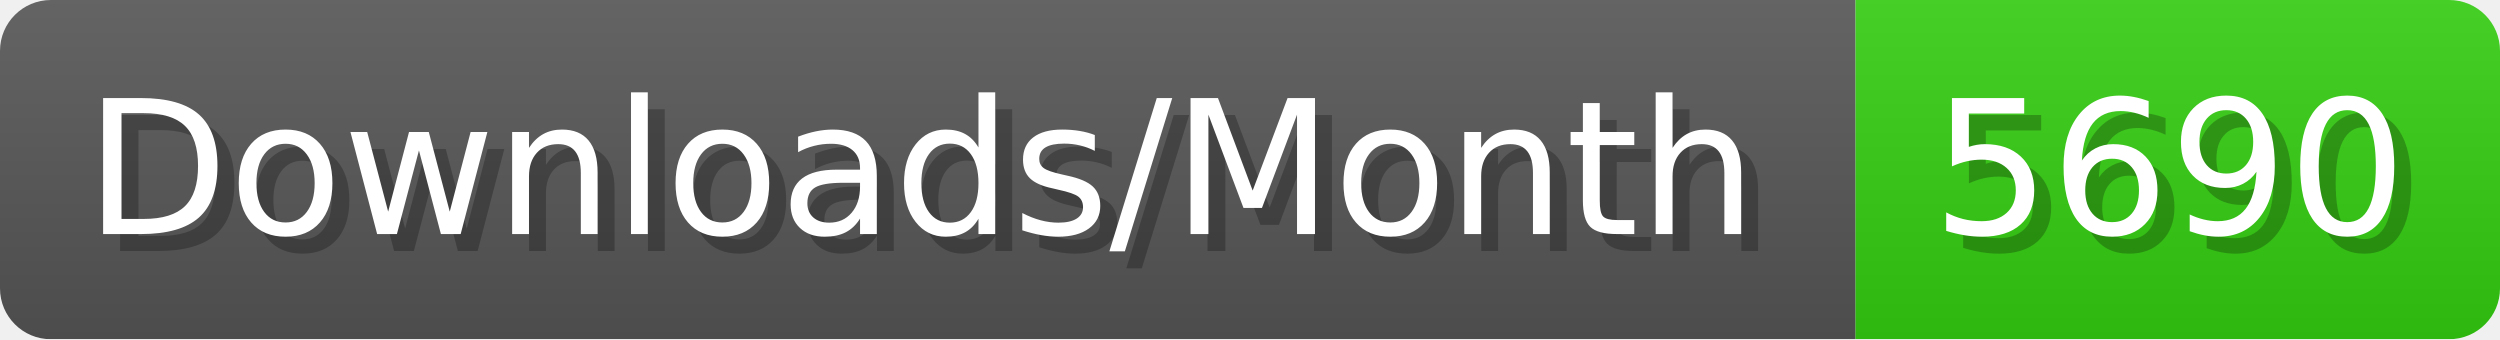
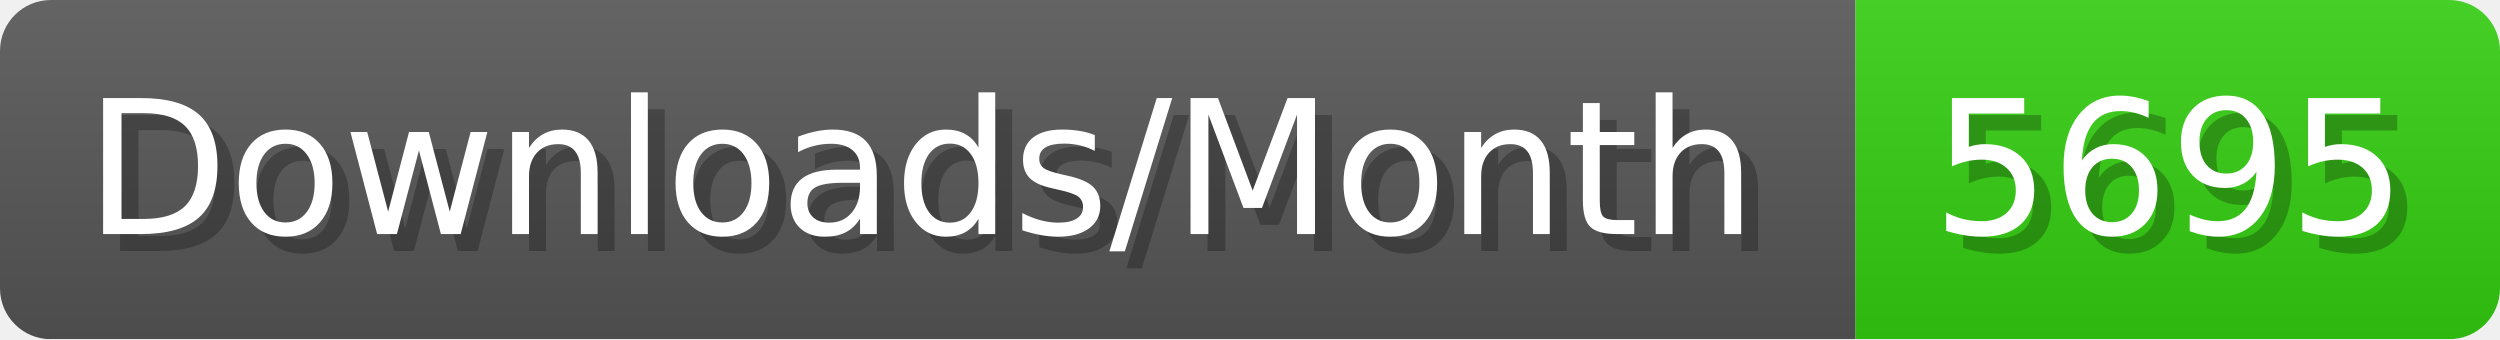
- <svg xmlns="http://www.w3.org/2000/svg" width="147.4" height="20" viewBox="0 0 1474 200" role="img" aria-label="Downloads/Month: 5690">
+ <svg xmlns="http://www.w3.org/2000/svg" width="147.4" height="20" viewBox="0 0 1474 200" role="img" aria-label="Downloads/Month: 5695">
  <linearGradient id="YlXUI" x2="0" y2="100%">
    <stop offset="0" stop-opacity=".1" stop-color="#EEE" />
    <stop offset="1" stop-opacity=".1" />
  </linearGradient>
  <mask id="JHhop">
    <rect width="1474" height="200" rx="30" fill="#FFF" />
  </mask>
  <g mask="url(#JHhop)">
    <rect width="1094" height="200" fill="#555" />
    <rect width="380" height="200" fill="#3C1" x="1094" />
    <rect width="1474" height="200" fill="url(#YlXUI)" />
  </g>
  <g aria-hidden="true" fill="#fff" text-anchor="start" font-family="Verdana,DejaVu Sans,sans-serif" font-size="110">
    <text x="60" y="148" textLength="994" fill="#000" opacity="0.25">Downloads/Month</text>
    <text x="50" y="138" textLength="994">Downloads/Month</text>
-     <text x="1149" y="148" textLength="280" fill="#000" opacity="0.25">5690</text>
-     <text x="1139" y="138" textLength="280">5690</text>
+     <text x="1149" y="148" textLength="280" fill="#000" opacity="0.25">5695</text>
+     <text x="1139" y="138" textLength="280">5695</text>
  </g>
</svg>
